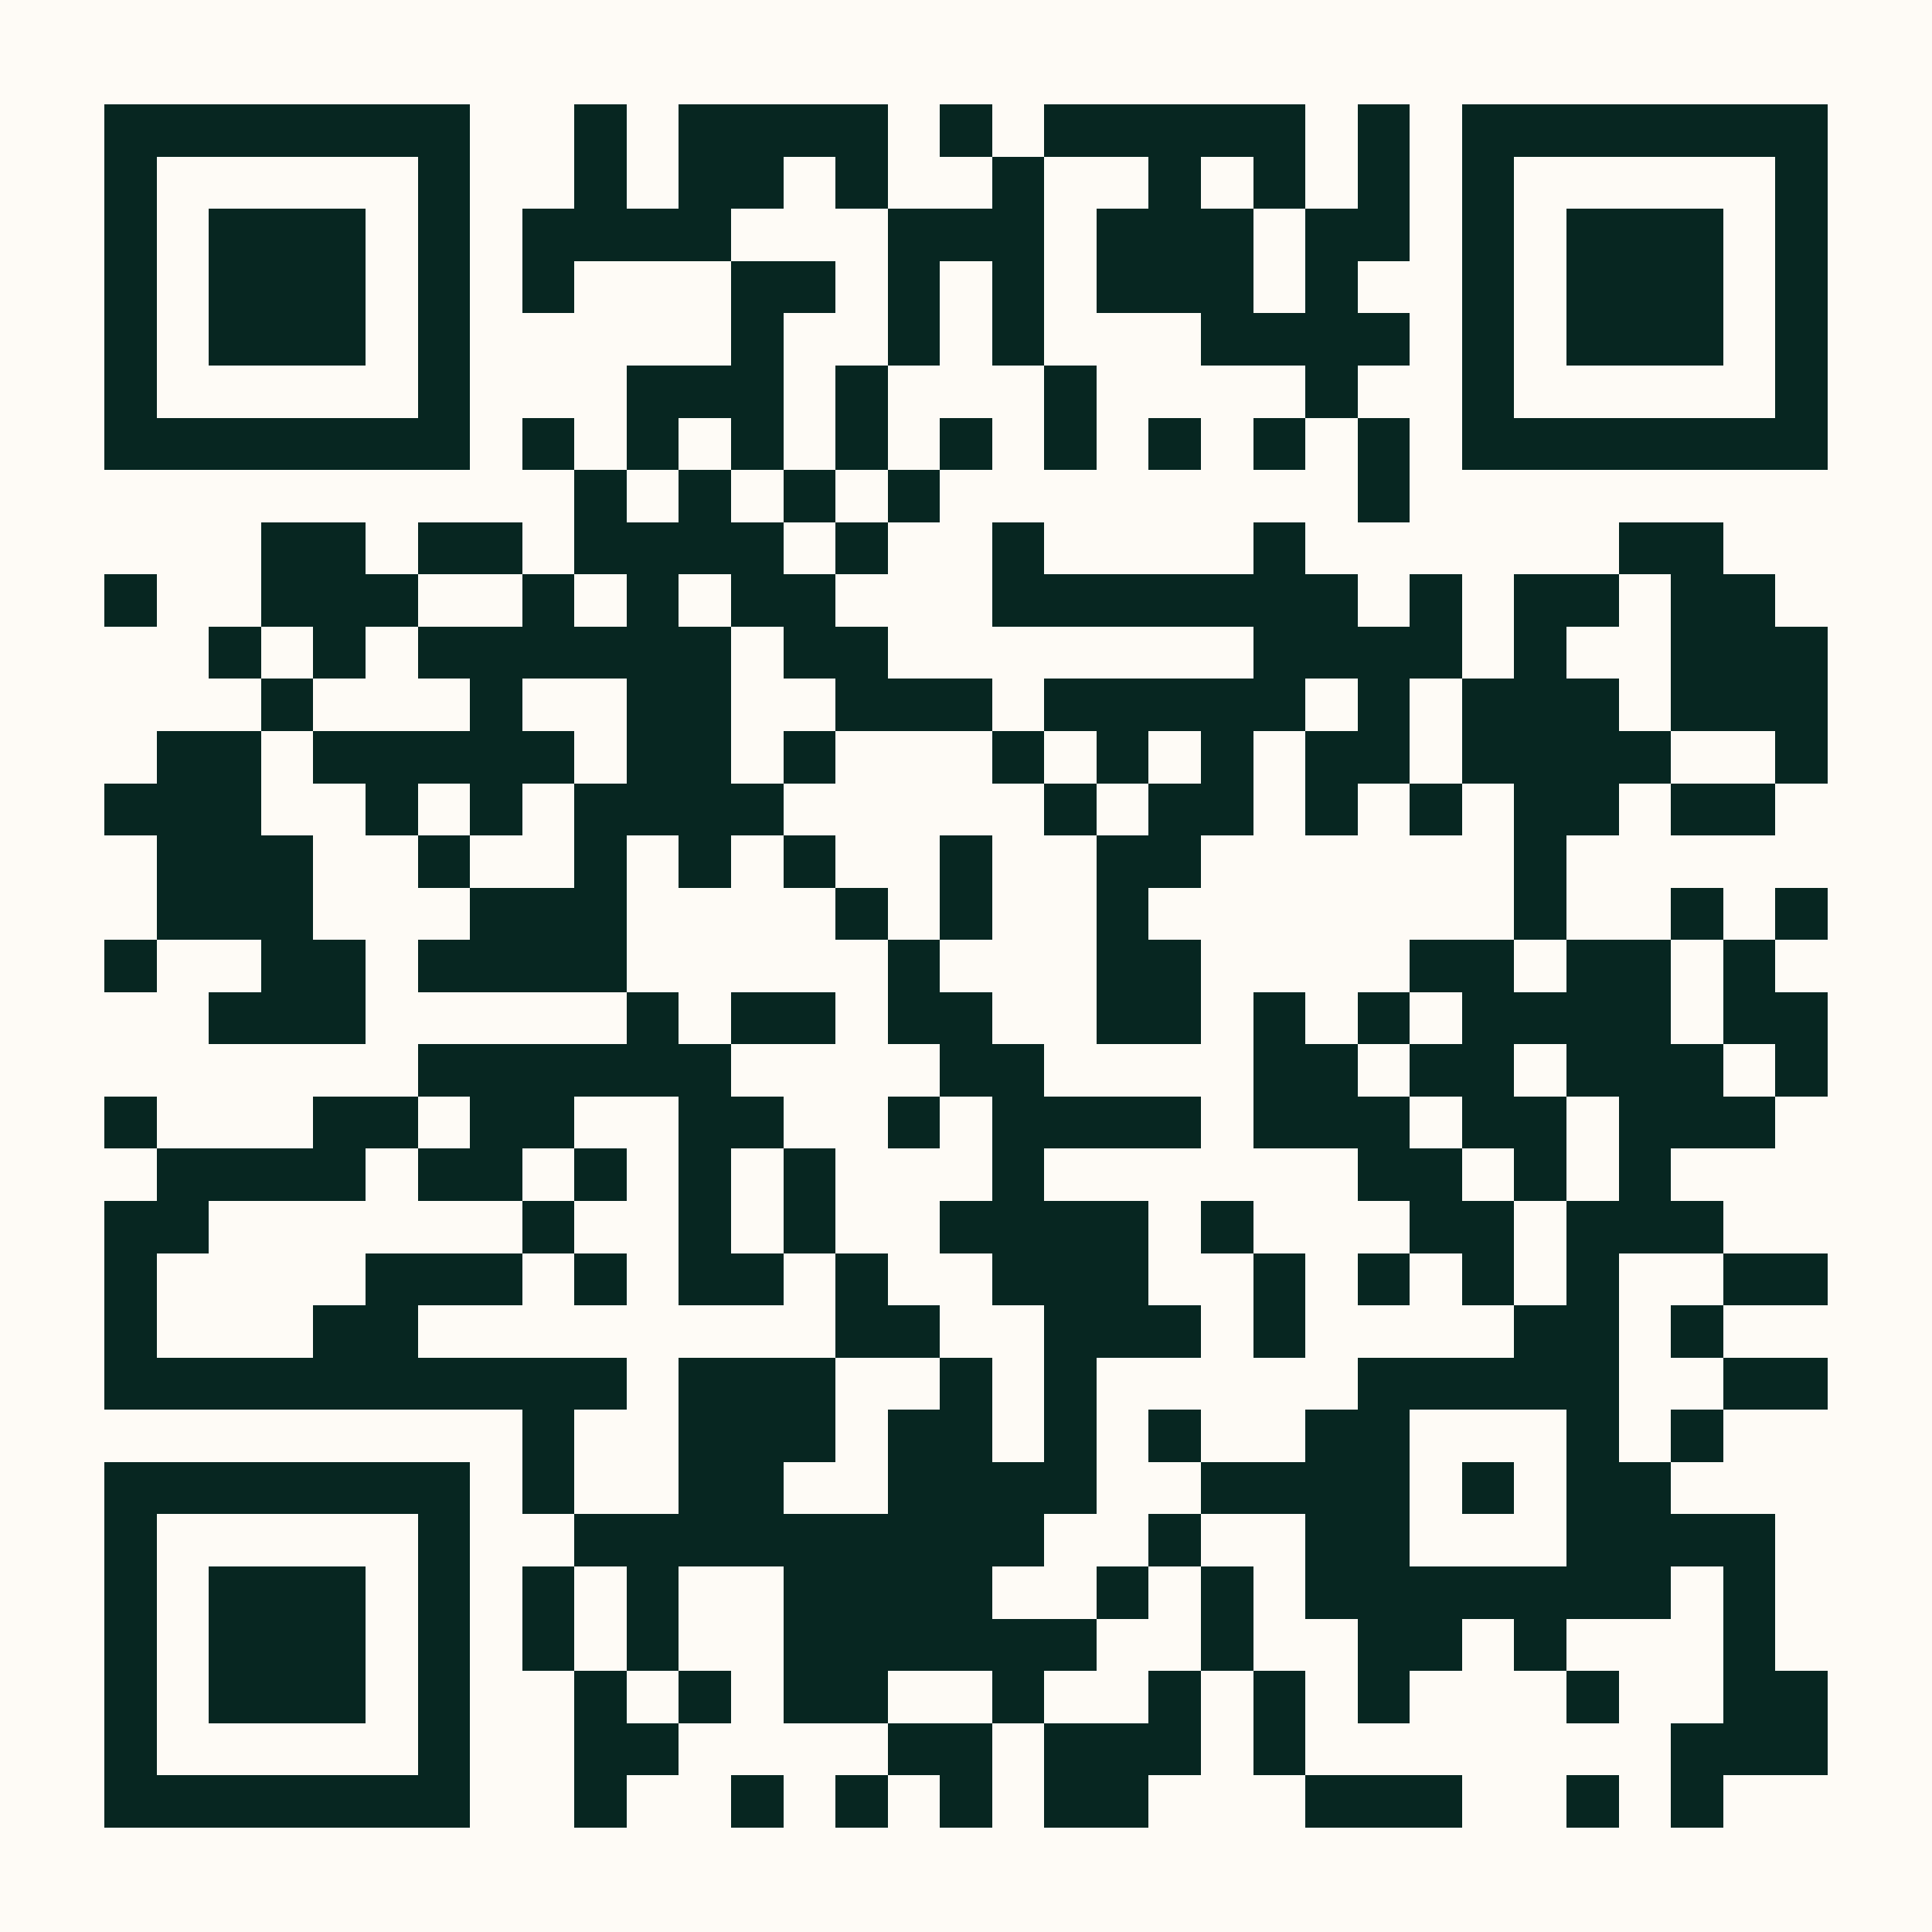
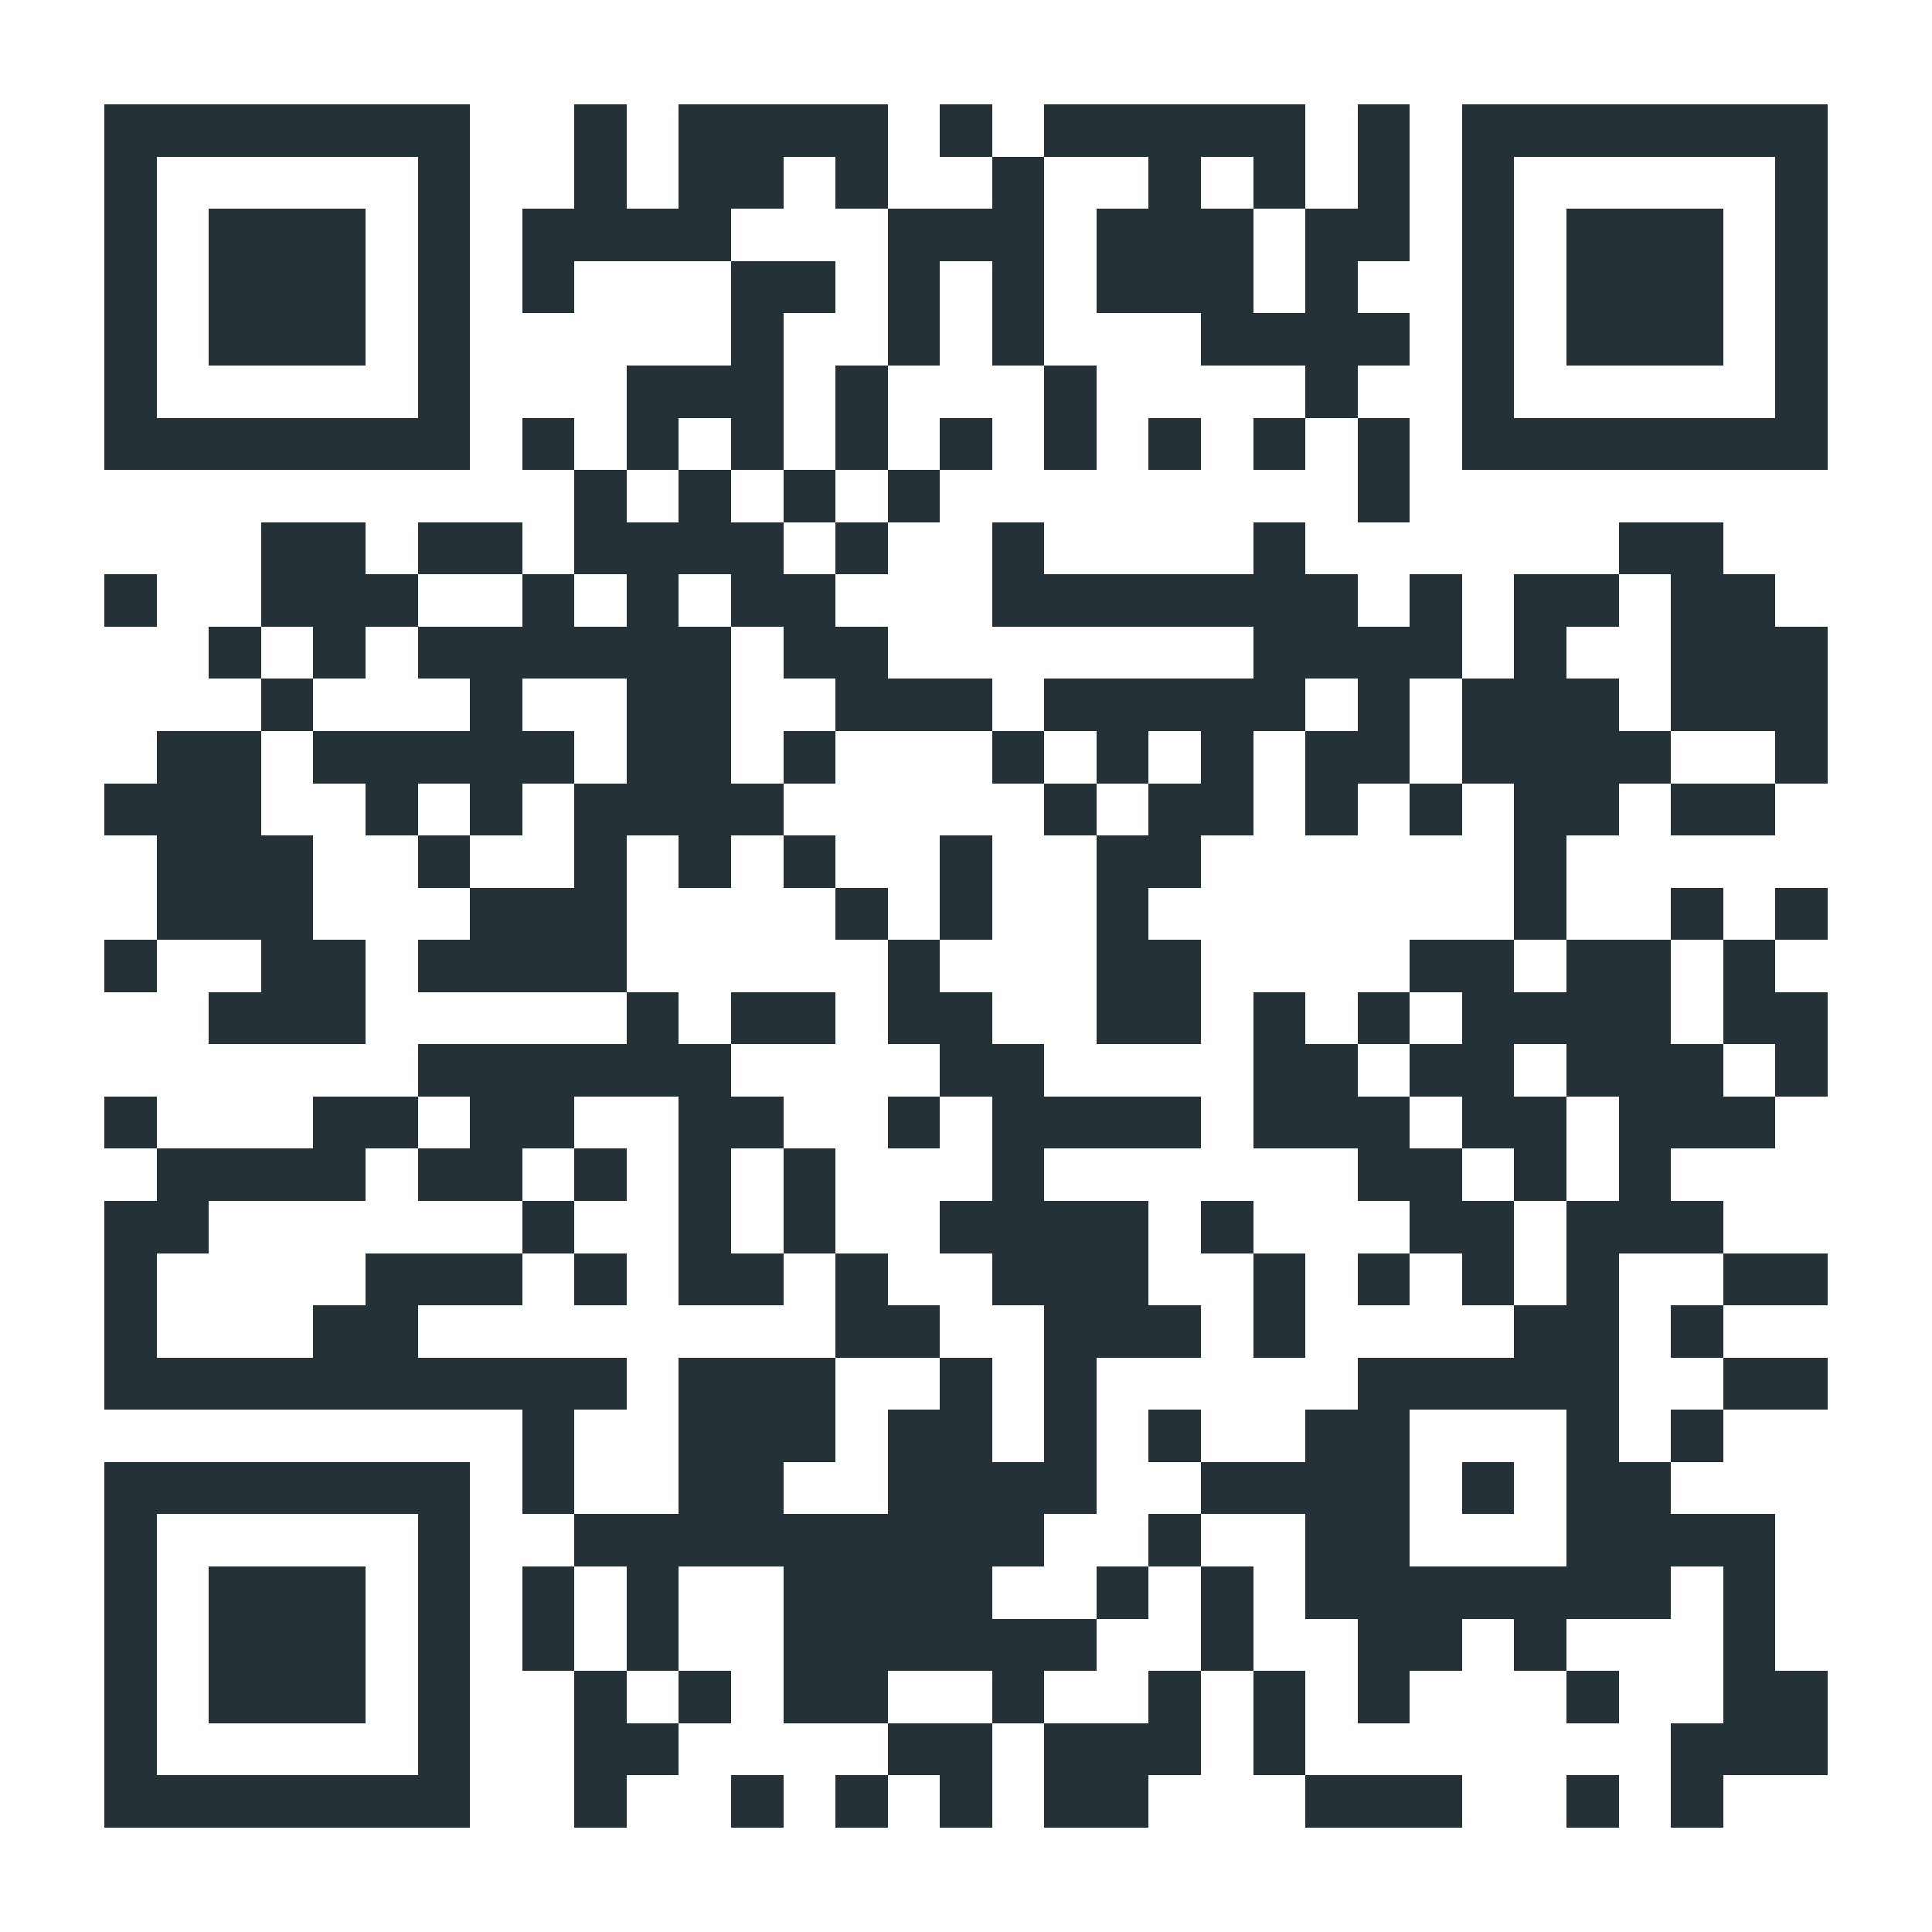
<svg xmlns="http://www.w3.org/2000/svg" viewBox="0 0 37 37" shape-rendering="crispEdges">
-   <path fill="#FEFBF6" d="M0 0h37v37H0z" />
-   <path stroke="#072621" d="M2 2.5h7m2 0h1m1 0h4m1 0h1m1 0h5m1 0h1m1 0h7M2 3.5h1m5 0h1m2 0h1m1 0h2m1 0h1m2 0h1m2 0h1m1 0h1m1 0h1m1 0h1m5 0h1M2 4.5h1m1 0h3m1 0h1m1 0h4m3 0h3m1 0h3m1 0h2m1 0h1m1 0h3m1 0h1M2 5.5h1m1 0h3m1 0h1m1 0h1m3 0h2m1 0h1m1 0h1m1 0h3m1 0h1m2 0h1m1 0h3m1 0h1M2 6.5h1m1 0h3m1 0h1m5 0h1m2 0h1m1 0h1m3 0h4m1 0h1m1 0h3m1 0h1M2 7.5h1m5 0h1m3 0h3m1 0h1m3 0h1m4 0h1m2 0h1m5 0h1M2 8.5h7m1 0h1m1 0h1m1 0h1m1 0h1m1 0h1m1 0h1m1 0h1m1 0h1m1 0h1m1 0h7M11 9.5h1m1 0h1m1 0h1m1 0h1m8 0h1M5 10.5h2m1 0h2m1 0h4m1 0h1m2 0h1m4 0h1m6 0h2M2 11.5h1m2 0h3m2 0h1m1 0h1m1 0h2m3 0h7m1 0h1m1 0h2m1 0h2M4 12.5h1m1 0h1m1 0h6m1 0h2m7 0h4m1 0h1m2 0h3M5 13.5h1m3 0h1m2 0h2m2 0h3m1 0h5m1 0h1m1 0h3m1 0h3M3 14.5h2m1 0h5m1 0h2m1 0h1m3 0h1m1 0h1m1 0h1m1 0h2m1 0h4m2 0h1M2 15.5h3m2 0h1m1 0h1m1 0h4m5 0h1m1 0h2m1 0h1m1 0h1m1 0h2m1 0h2M3 16.5h3m2 0h1m2 0h1m1 0h1m1 0h1m2 0h1m2 0h2m6 0h1M3 17.5h3m3 0h3m4 0h1m1 0h1m2 0h1m7 0h1m2 0h1m1 0h1M2 18.5h1m2 0h2m1 0h4m5 0h1m3 0h2m4 0h2m1 0h2m1 0h1M4 19.5h3m5 0h1m1 0h2m1 0h2m2 0h2m1 0h1m1 0h1m1 0h4m1 0h2M8 20.5h6m4 0h2m4 0h2m1 0h2m1 0h3m1 0h1M2 21.5h1m3 0h2m1 0h2m2 0h2m2 0h1m1 0h4m1 0h3m1 0h2m1 0h3M3 22.5h4m1 0h2m1 0h1m1 0h1m1 0h1m3 0h1m6 0h2m1 0h1m1 0h1M2 23.5h2m6 0h1m2 0h1m1 0h1m2 0h4m1 0h1m3 0h2m1 0h3M2 24.5h1m4 0h3m1 0h1m1 0h2m1 0h1m2 0h3m2 0h1m1 0h1m1 0h1m1 0h1m2 0h2M2 25.5h1m3 0h2m8 0h2m2 0h3m1 0h1m4 0h2m1 0h1M2 26.5h10m1 0h3m2 0h1m1 0h1m5 0h5m2 0h2M10 27.5h1m2 0h3m1 0h2m1 0h1m1 0h1m2 0h2m3 0h1m1 0h1M2 28.5h7m1 0h1m2 0h2m2 0h4m2 0h4m1 0h1m1 0h2M2 29.5h1m5 0h1m2 0h9m2 0h1m2 0h2m3 0h4M2 30.5h1m1 0h3m1 0h1m1 0h1m1 0h1m2 0h4m2 0h1m1 0h1m1 0h7m1 0h1M2 31.5h1m1 0h3m1 0h1m1 0h1m1 0h1m2 0h6m2 0h1m2 0h2m1 0h1m3 0h1M2 32.5h1m1 0h3m1 0h1m2 0h1m1 0h1m1 0h2m2 0h1m2 0h1m1 0h1m1 0h1m3 0h1m2 0h2M2 33.5h1m5 0h1m2 0h2m4 0h2m1 0h3m1 0h1m7 0h3M2 34.5h7m2 0h1m2 0h1m1 0h1m1 0h1m1 0h2m3 0h3m2 0h1m1 0h1" />
+   <path fill="#FFFFFF" d="M0 0h37v37H0z" />
+   <path stroke="#243238" d="M2 2.5h7m2 0h1m1 0h4m1 0h1m1 0h5m1 0h1m1 0h7M2 3.5h1m5 0h1m2 0h1m1 0h2m1 0h1m2 0h1m2 0h1m1 0h1m1 0h1m1 0h1m5 0h1M2 4.5h1m1 0h3m1 0h1m1 0h4m3 0h3m1 0h3m1 0h2m1 0h1m1 0h3m1 0h1M2 5.5h1m1 0h3m1 0h1m1 0h1m3 0h2m1 0h1m1 0h1m1 0h3m1 0h1m2 0h1m1 0h3m1 0h1M2 6.5h1m1 0h3m1 0h1m5 0h1m2 0h1m1 0h1m3 0h4m1 0h1m1 0h3m1 0h1M2 7.5h1m5 0h1m3 0h3m1 0h1m3 0h1m4 0h1m2 0h1m5 0h1M2 8.5h7m1 0h1m1 0h1m1 0h1m1 0h1m1 0h1m1 0h1m1 0h1m1 0h1m1 0h1m1 0h7M11 9.5h1m1 0h1m1 0h1m1 0h1m8 0h1M5 10.5h2m1 0h2m1 0h4m1 0h1m2 0h1m4 0h1m6 0h2M2 11.5h1m2 0h3m2 0h1m1 0h1m1 0h2m3 0h7m1 0h1m1 0h2m1 0h2M4 12.5h1m1 0h1m1 0h6m1 0h2m7 0h4m1 0h1m2 0h3M5 13.5h1m3 0h1m2 0h2m2 0h3m1 0h5m1 0h1m1 0h3m1 0h3M3 14.5h2m1 0h5m1 0h2m1 0h1m3 0h1m1 0h1m1 0h1m1 0h2m1 0h4m2 0h1M2 15.5h3m2 0h1m1 0h1m1 0h4m5 0h1m1 0h2m1 0h1m1 0h1m1 0h2m1 0h2M3 16.5h3m2 0h1m2 0h1m1 0h1m1 0h1m2 0h1m2 0h2m6 0h1M3 17.5h3m3 0h3m4 0h1m1 0h1m2 0h1m7 0h1m2 0h1m1 0h1M2 18.5h1m2 0h2m1 0h4m5 0h1m3 0h2m4 0h2m1 0h2m1 0h1M4 19.5h3m5 0h1m1 0h2m1 0h2m2 0h2m1 0h1m1 0h1m1 0h4m1 0h2M8 20.5h6m4 0h2m4 0h2m1 0h2m1 0h3m1 0h1M2 21.5h1m3 0h2m1 0h2m2 0h2m2 0h1m1 0h4m1 0h3m1 0h2m1 0h3M3 22.5h4m1 0h2m1 0h1m1 0h1m1 0h1m3 0h1m6 0h2m1 0h1m1 0h1M2 23.5h2m6 0h1m2 0h1m1 0h1m2 0h4m1 0h1m3 0h2m1 0h3M2 24.5h1m4 0h3m1 0h1m1 0h2m1 0h1m2 0h3m2 0h1m1 0h1m1 0h1m1 0h1m2 0h2M2 25.5h1m3 0h2m8 0h2m2 0h3m1 0h1m4 0h2m1 0h1M2 26.5h10m1 0h3m2 0h1m1 0h1m5 0h5m2 0h2M10 27.5h1m2 0h3m1 0h2m1 0h1m1 0h1m2 0h2m3 0h1m1 0h1M2 28.5h7m1 0h1m2 0h2m2 0h4m2 0h4m1 0h1m1 0h2M2 29.5h1m5 0h1m2 0h9m2 0h1m2 0h2m3 0h4M2 30.5h1m1 0h3m1 0h1m1 0h1m1 0h1m2 0h4m2 0h1m1 0h1m1 0h7m1 0h1M2 31.5h1m1 0h3m1 0h1m1 0h1m1 0h1m2 0h6m2 0h1m2 0h2m1 0h1m3 0h1M2 32.5h1m1 0h3m1 0h1m2 0h1m1 0h1m1 0h2m2 0h1m2 0h1m1 0h1m1 0h1m3 0h1m2 0h2M2 33.5h1m5 0h1m2 0h2m4 0h2m1 0h3m1 0h1m7 0h3M2 34.5h7m2 0h1m2 0h1m1 0h1m1 0h1m1 0h2m3 0h3m2 0h1m1 0h1" />
</svg>
